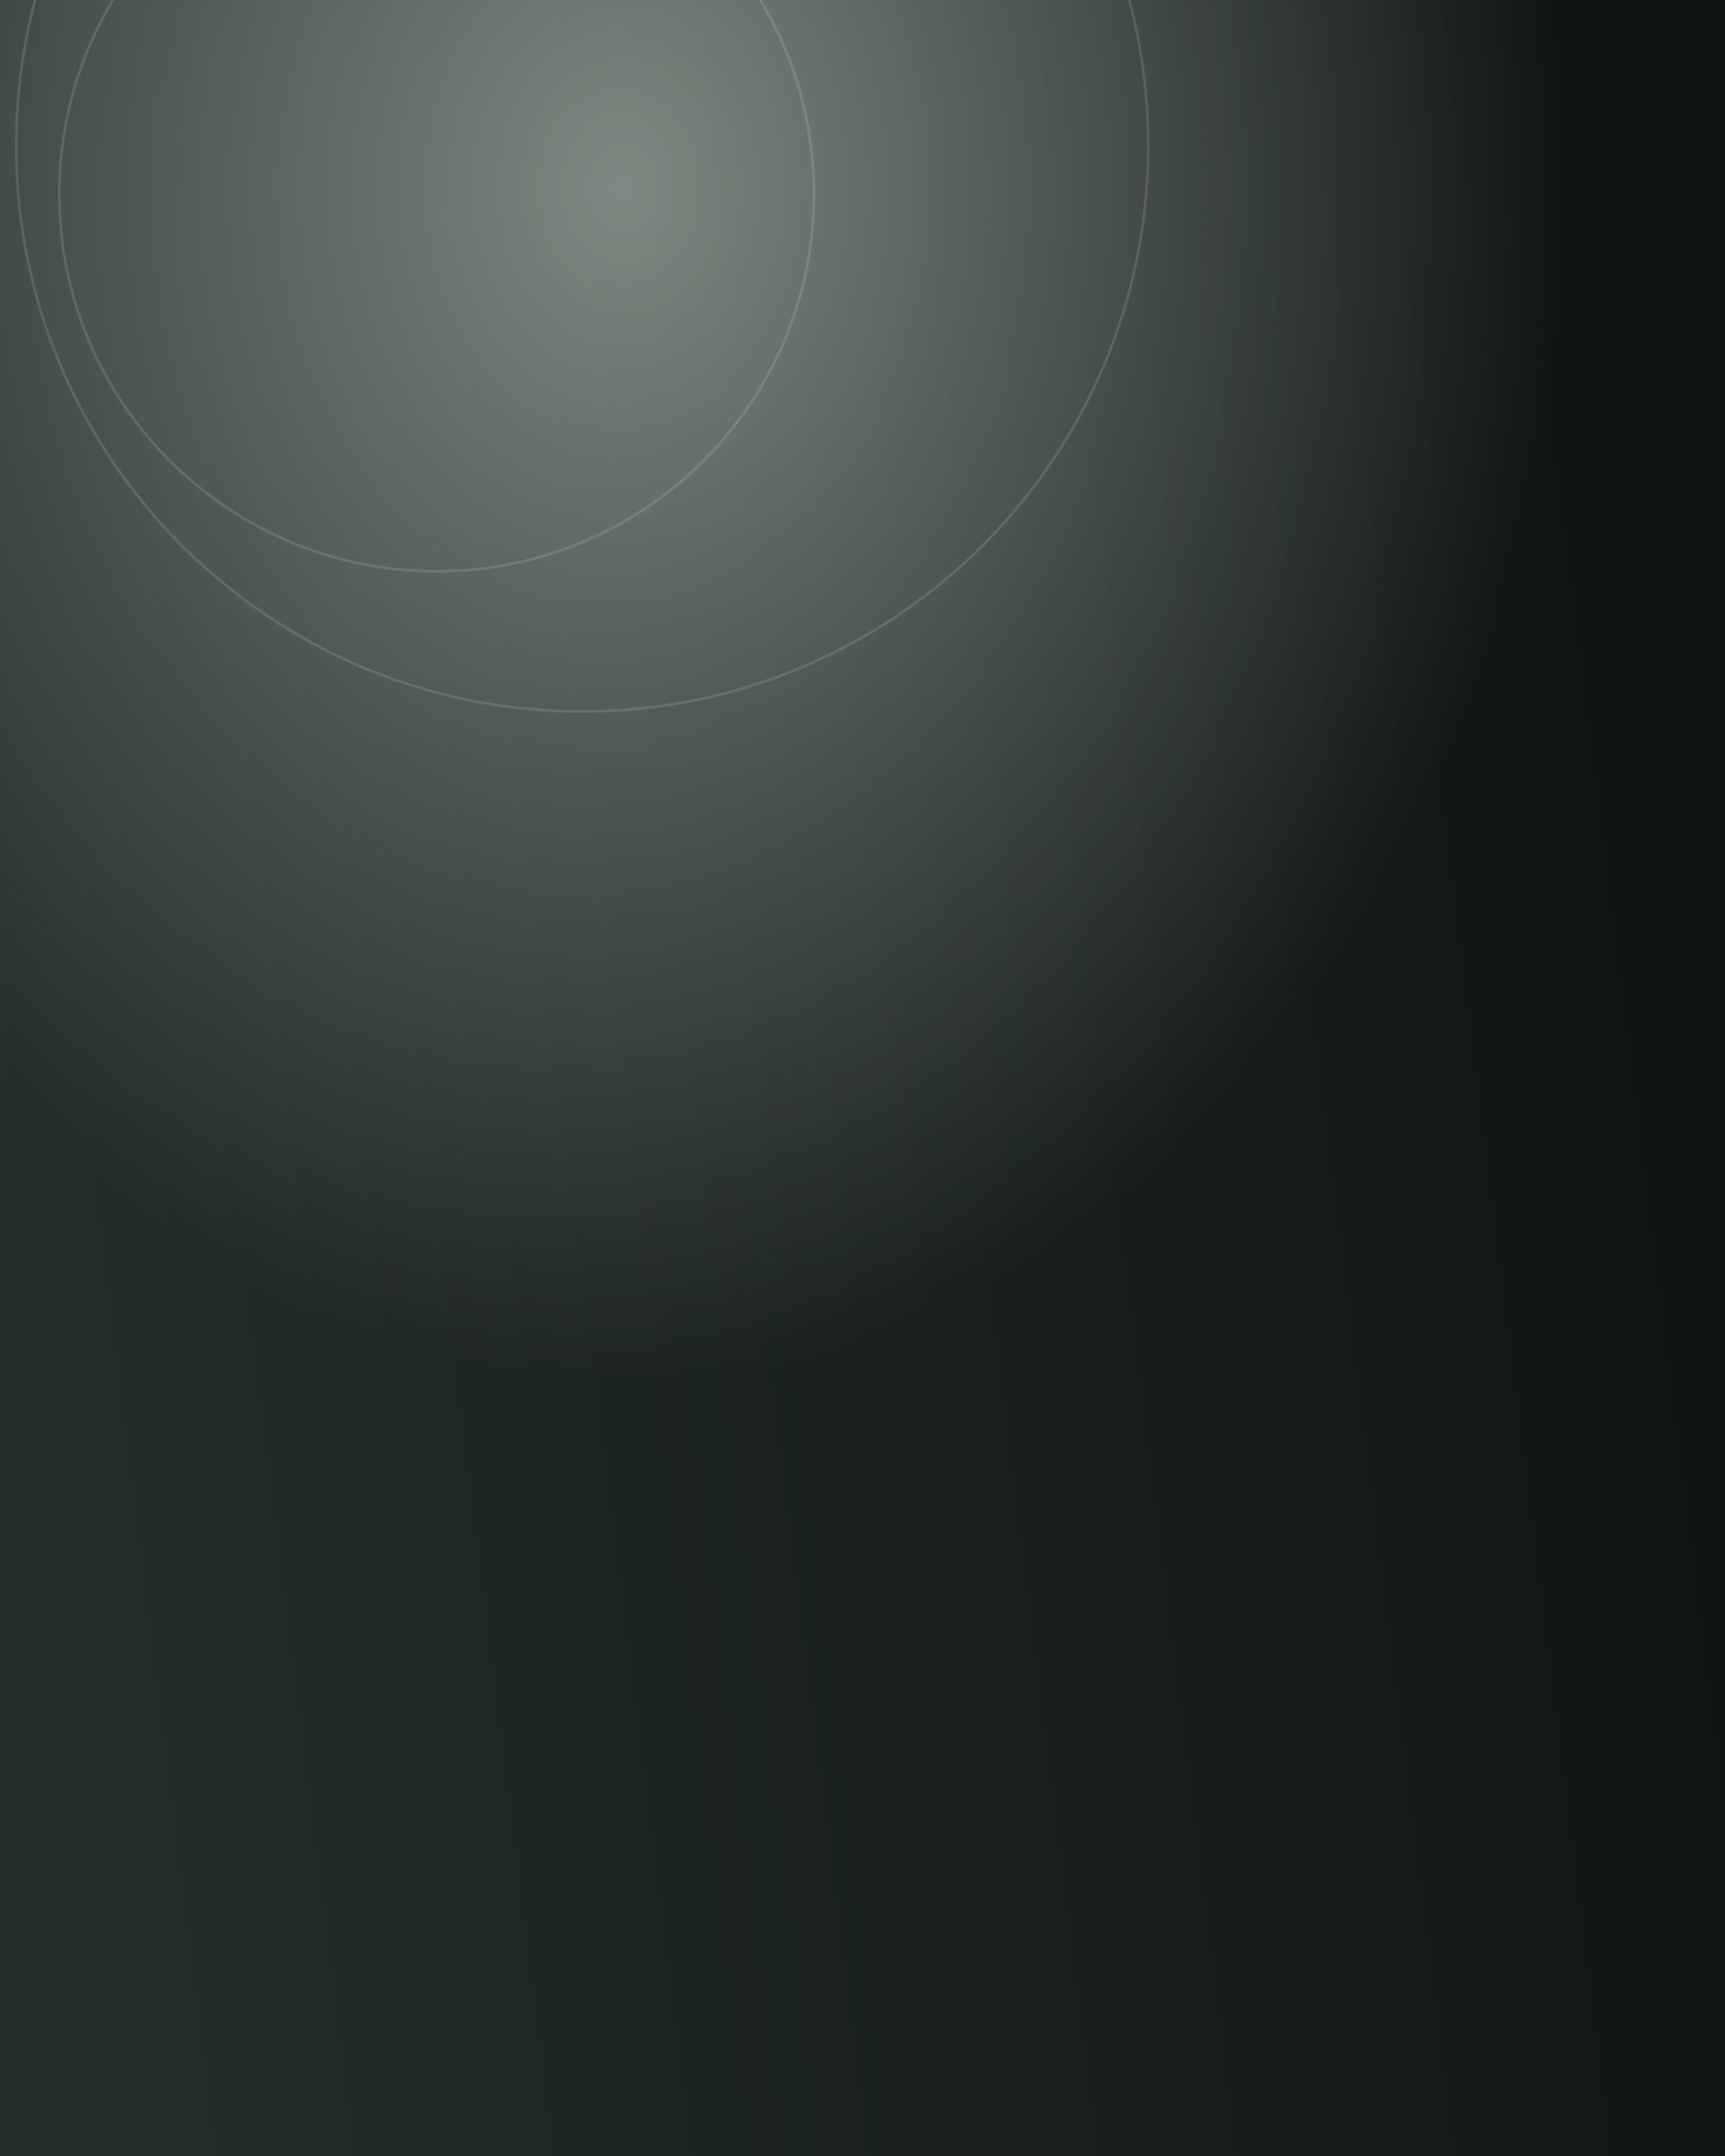
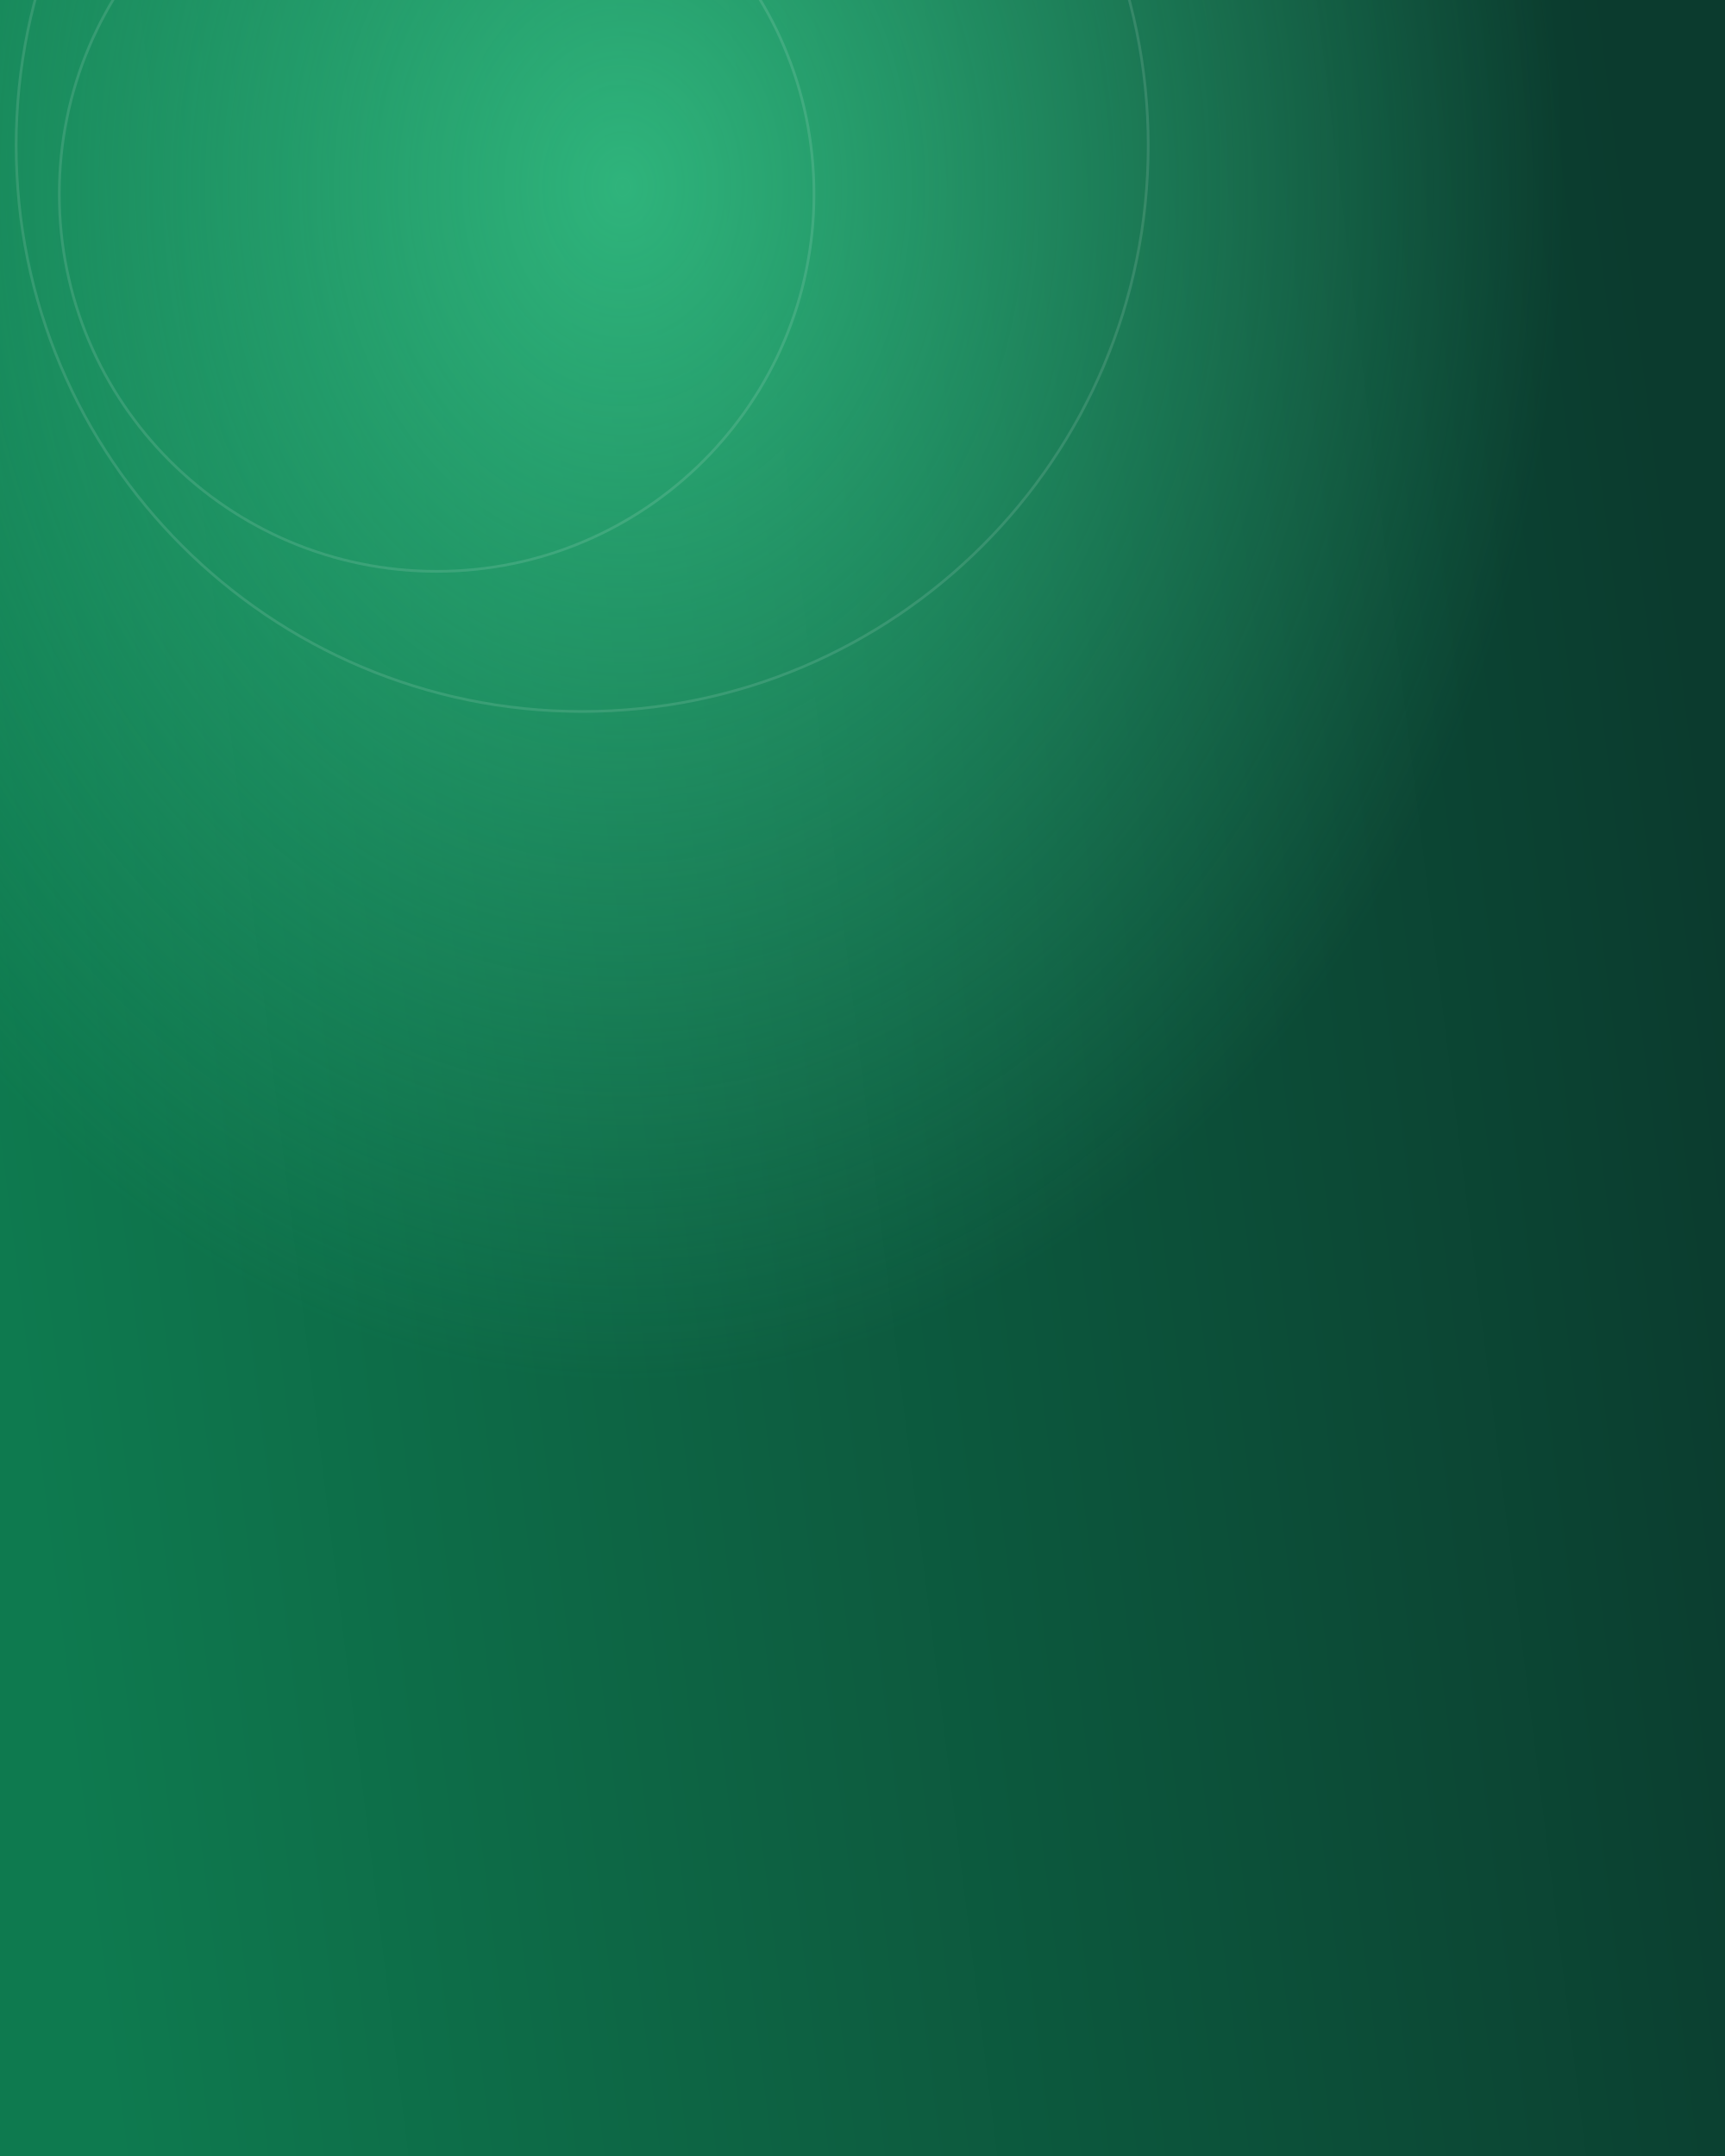
<svg xmlns="http://www.w3.org/2000/svg" width="1280" height="1600" viewBox="0 0 1280 1600">
  <defs>
    <linearGradient id="g" gradientTransform="rotate(171 0.5 0.5)">
-       <stop offset="0" stop-color="#101414" />
-       <stop offset="1" stop-color="#242e2b" />
+       <stop offset="0" stop-color="#0b3b2e" />
+       <stop offset="1" stop-color="#0e7a4f" />
    </linearGradient>
    <radialGradient id="glow" cx="36%" cy="9%" r="55%">
-       <stop offset="0" stop-color="#94a49b" stop-opacity="0.8" />
-       <stop offset="1" stop-color="#94a49b" stop-opacity="0" />
+       <stop offset="0" stop-color="#37c98a" stop-opacity="0.8" />
+       <stop offset="1" stop-color="#37c98a" stop-opacity="0" />
    </radialGradient>
  </defs>
  <rect width="1280" height="1600" fill="url(#g)" />
  <rect width="1280" height="1600" fill="url(#glow)" />
  <g opacity="0.12" stroke="#fff" stroke-width="2" fill="none">
    <circle cx="432" cy="108" r="420" />
    <circle cx="324" cy="144" r="280" />
  </g>
</svg>
